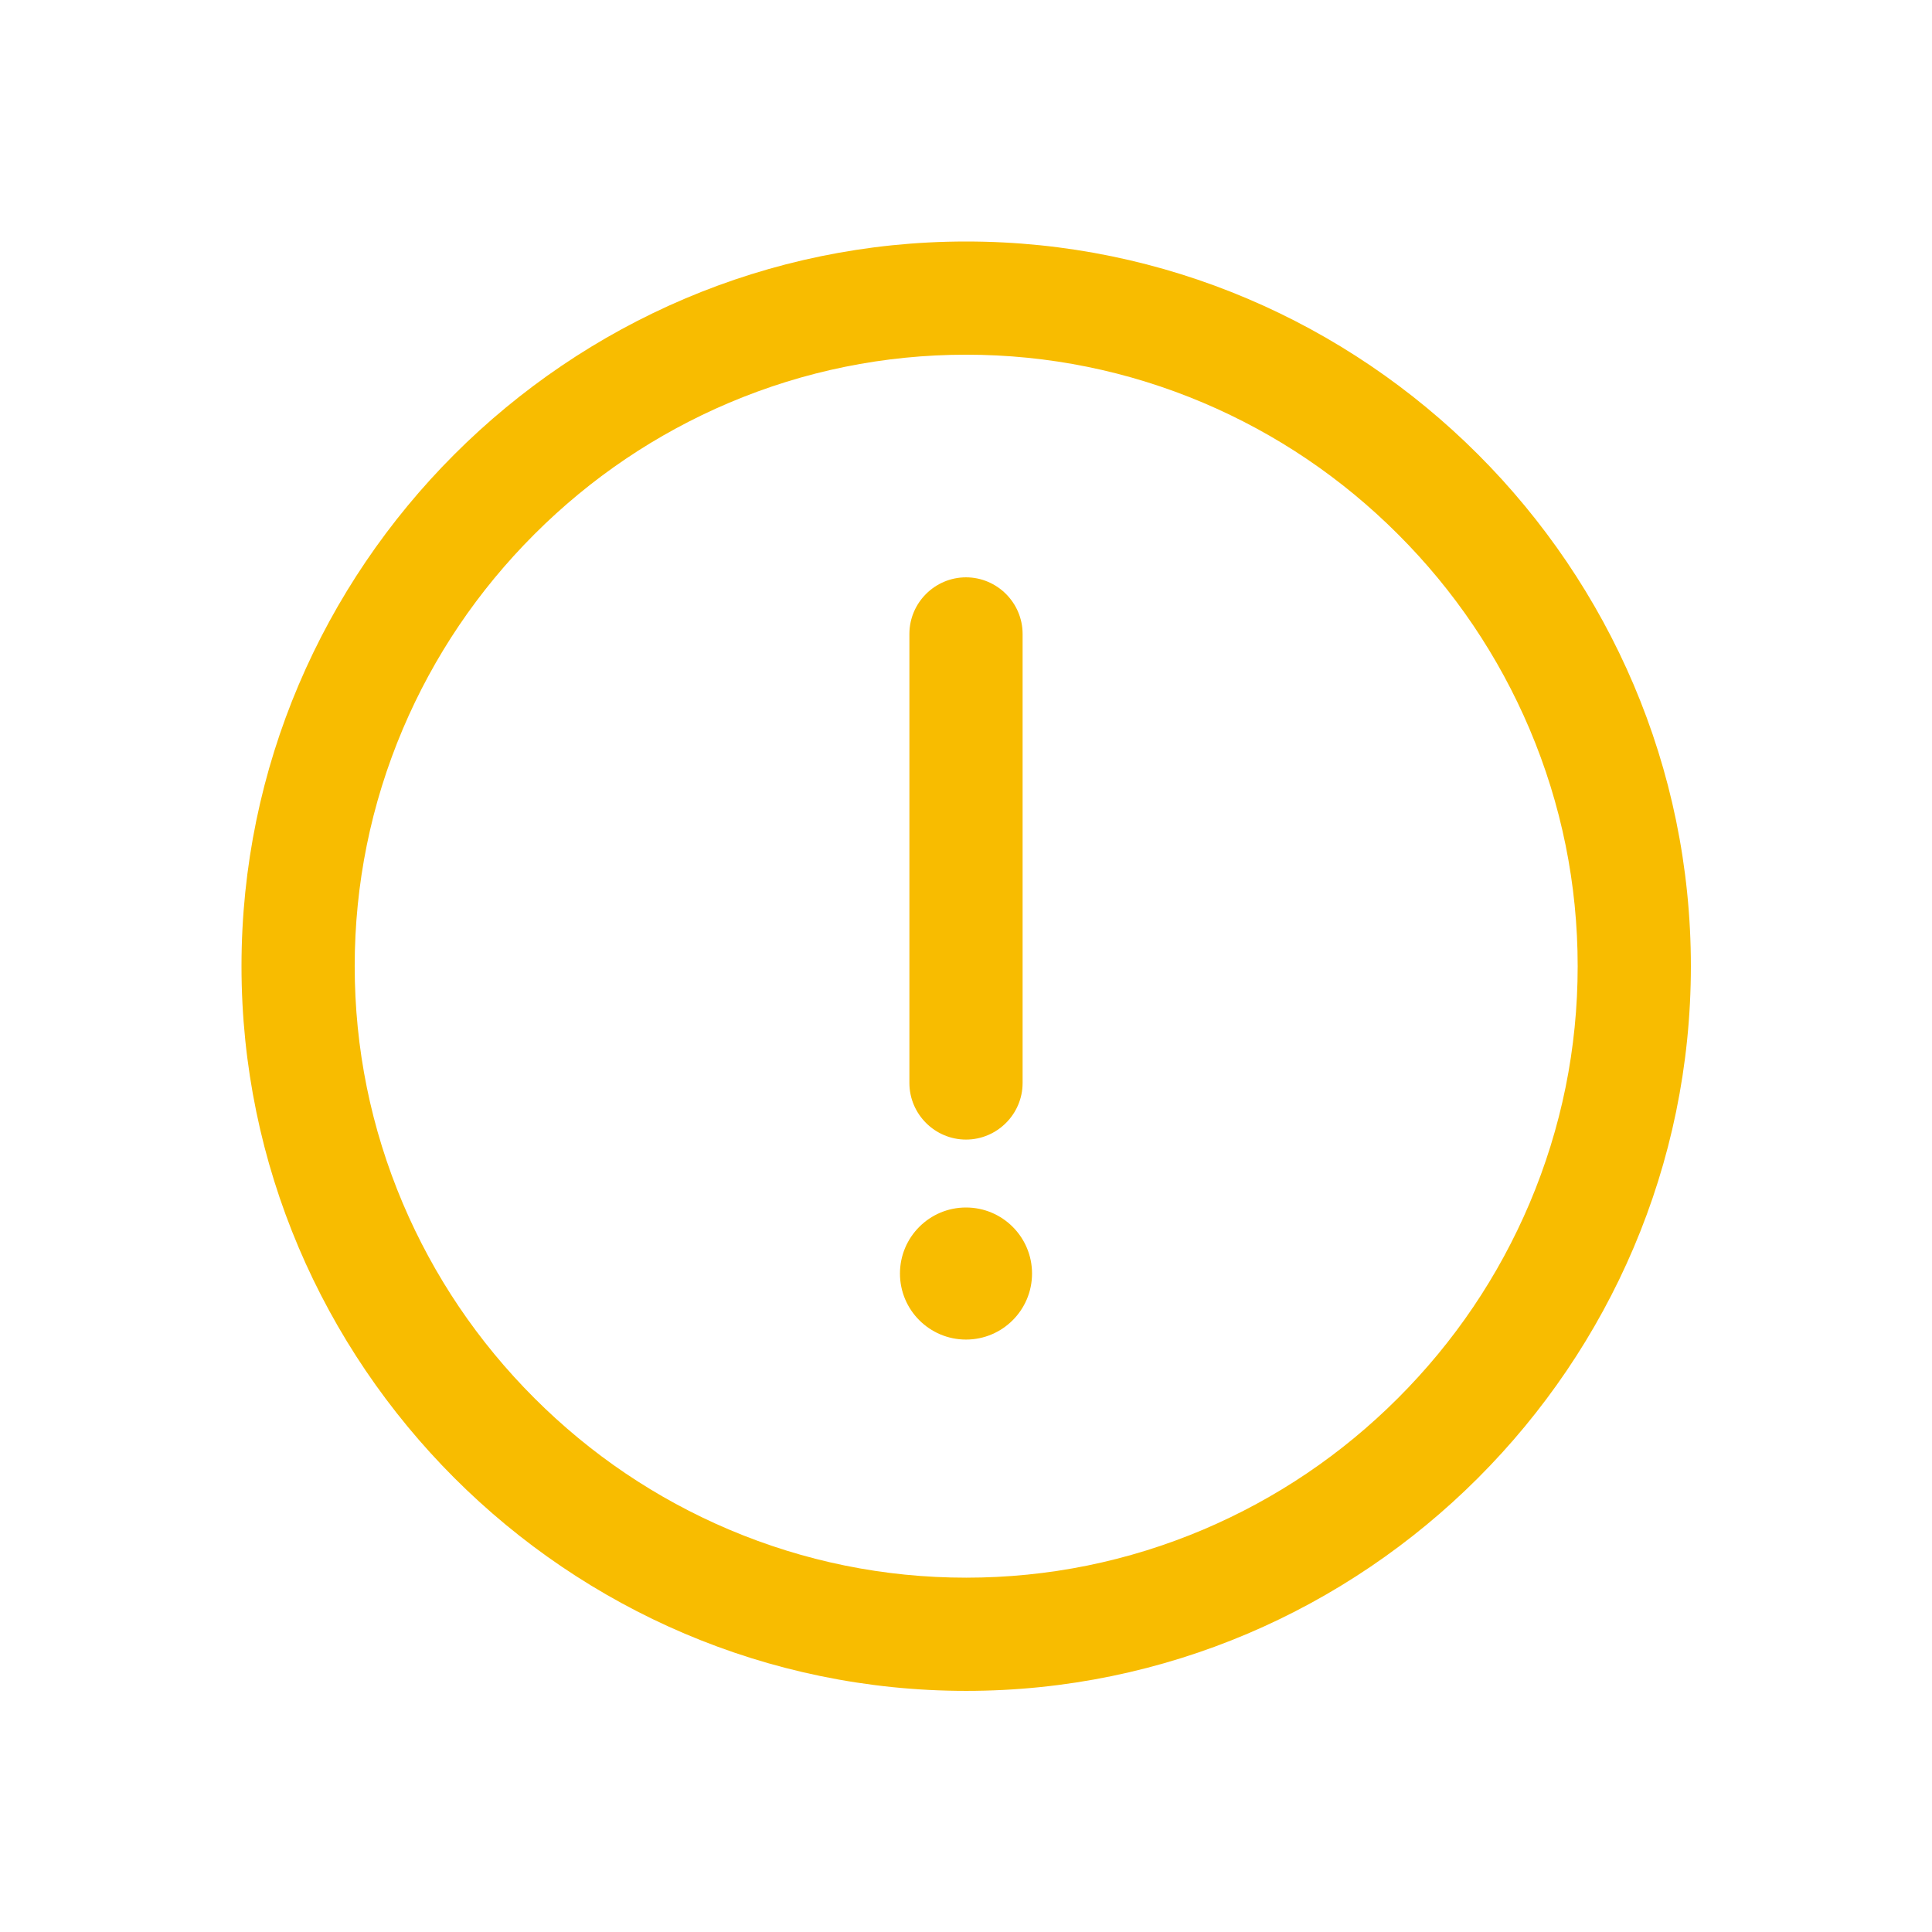
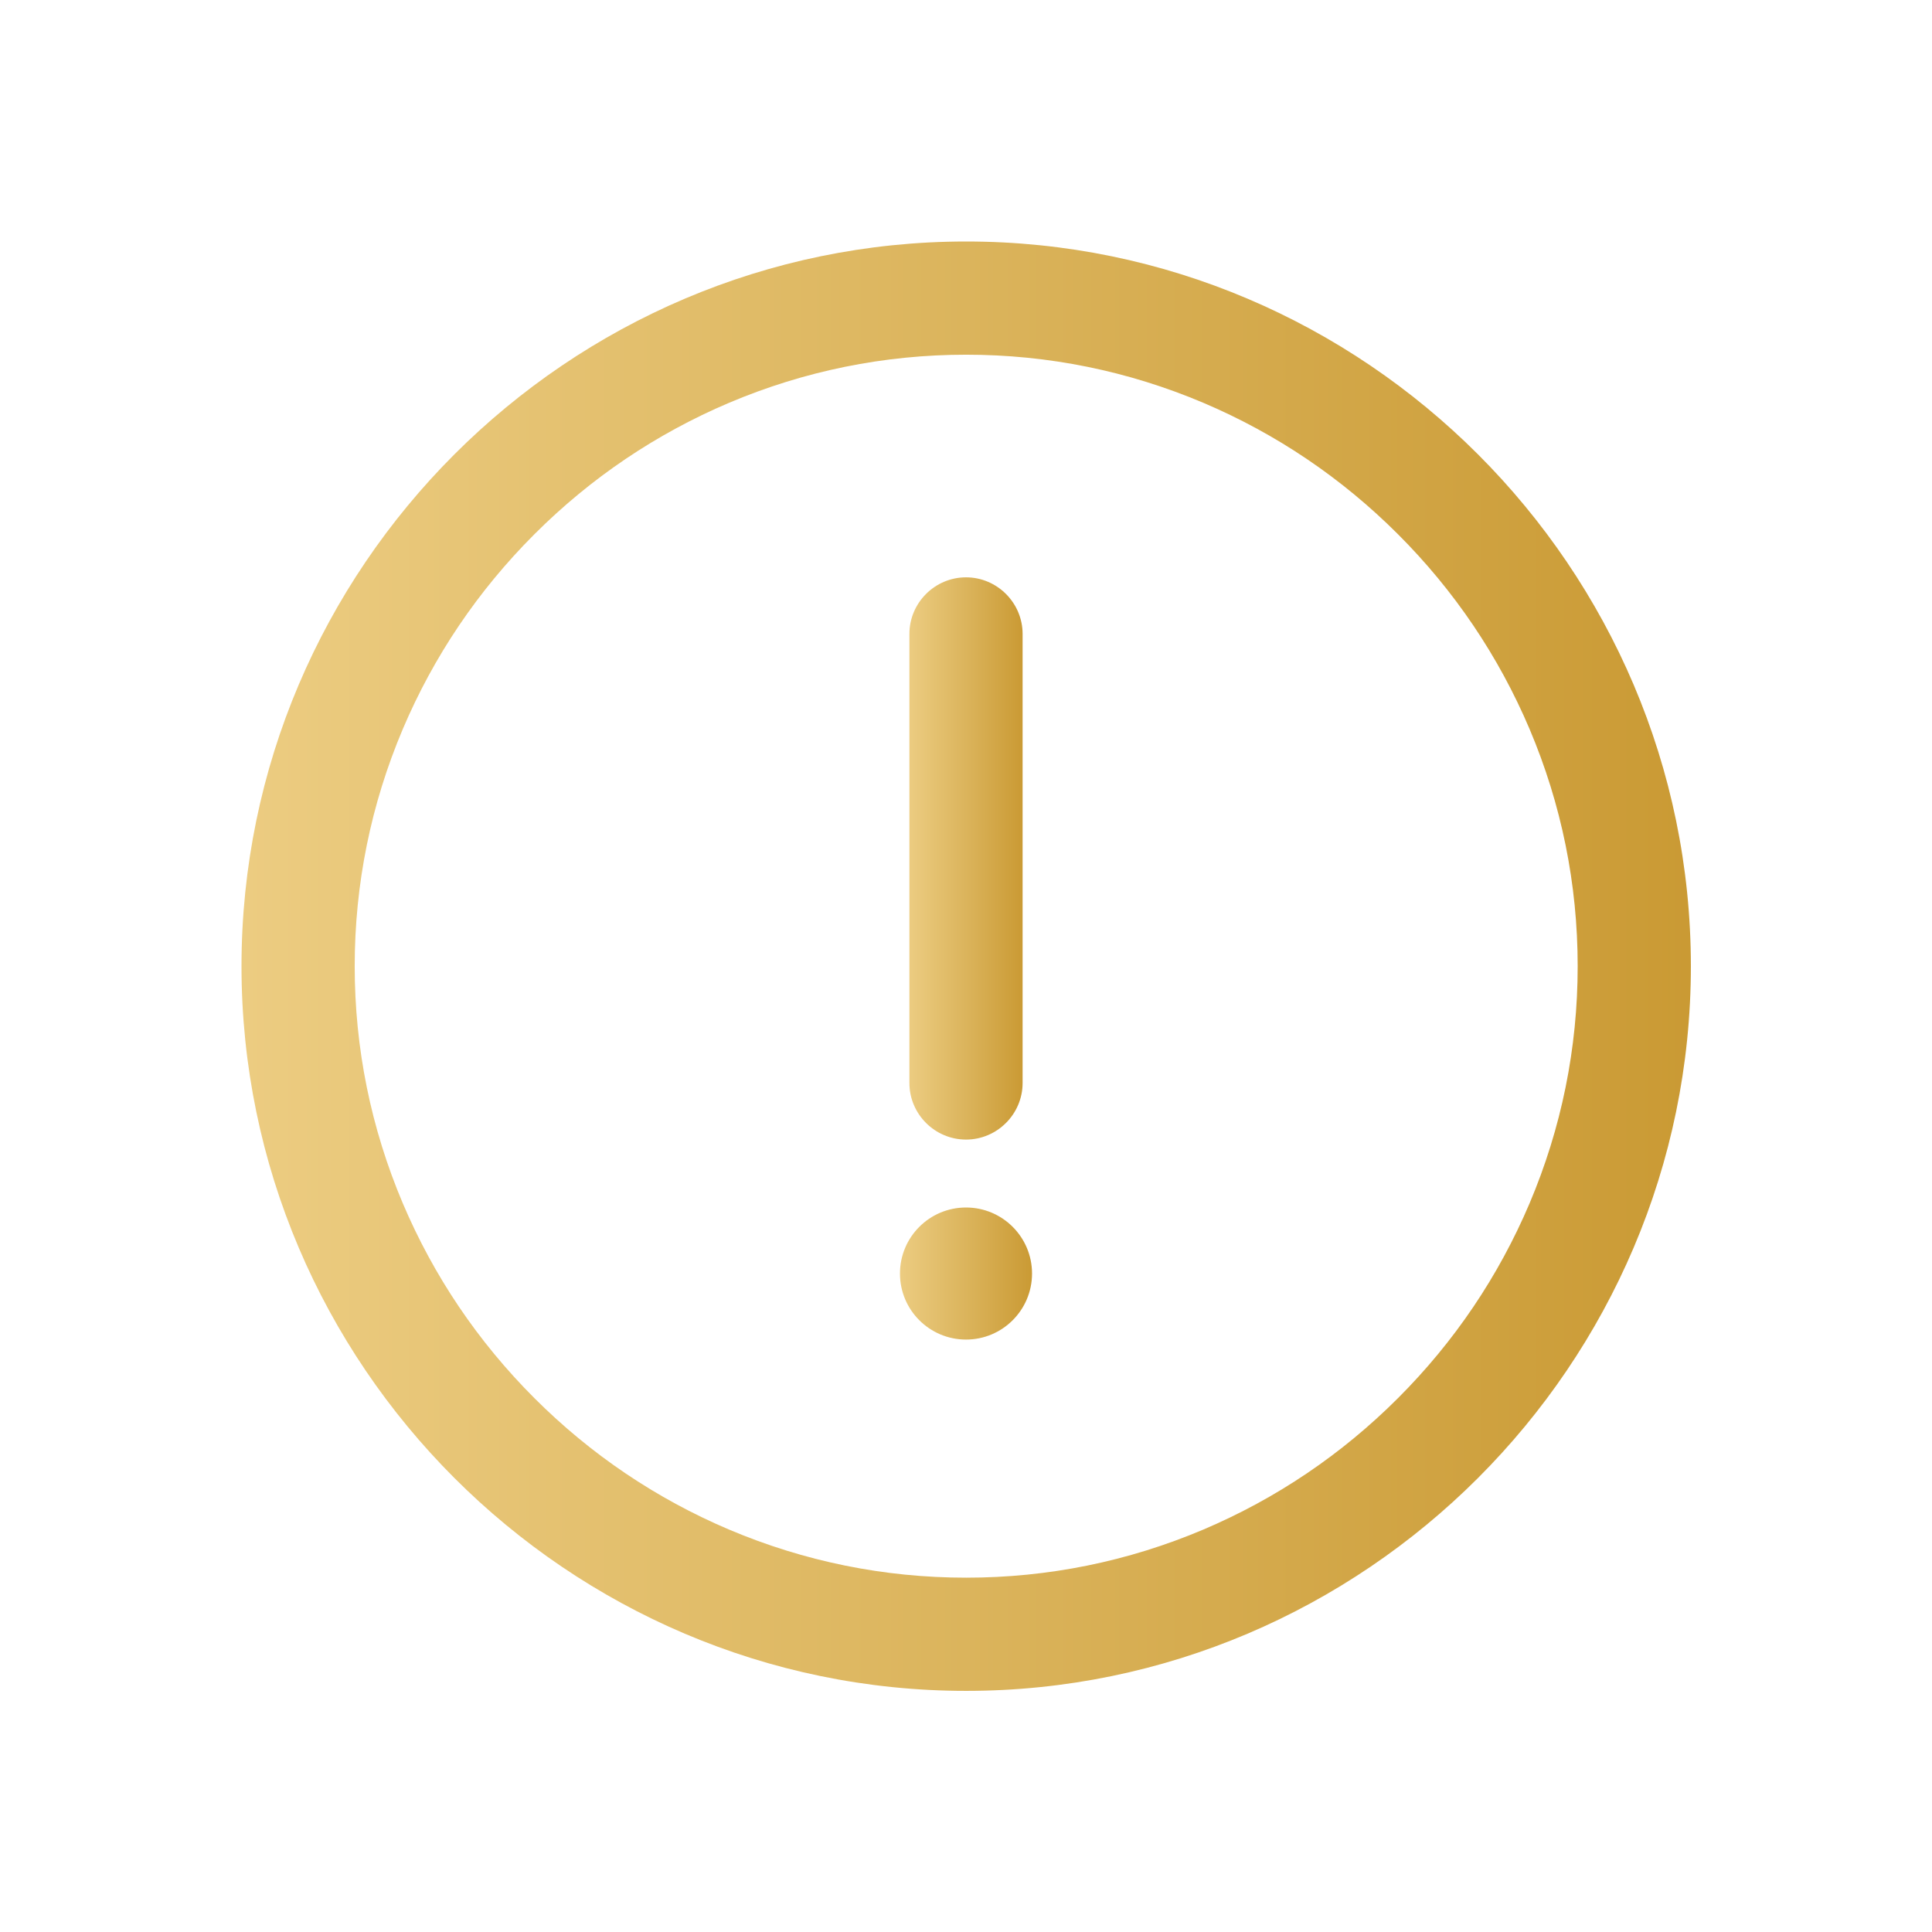
- <svg xmlns="http://www.w3.org/2000/svg" t="1658227380054" class="icon" viewBox="0 0 1024 1024" version="1.1" p-id="4568" width="32" height="32" fill="#F8BC00">
-   <path d="M512.1 188c43.5 0 85.8 8.6 125.7 25.5 38.6 16.4 73.3 39.8 103.2 69.7 29.9 29.9 53.3 64.6 69.7 103.2 16.9 39.9 25.5 82.2 25.5 125.7s-8.6 85.8-25.5 125.7c-16.4 38.6-39.8 73.3-69.7 103.2-29.9 29.9-64.6 53.3-103.2 69.7-39.9 16.9-82.2 25.5-125.7 25.5s-85.8-8.6-125.7-25.5c-38.6-16.4-73.3-39.8-103.2-69.7-29.9-29.9-53.3-64.6-69.7-103.2-16.9-39.9-25.5-82.2-25.5-125.7s8.6-85.8 25.5-125.7c16.4-38.6 39.8-73.3 69.7-103.2 29.9-29.9 64.6-53.3 103.2-69.7 39.9-16.9 82.2-25.5 125.7-25.5m0-60C300.9 128 128 300.8 128 512.1c0 211.2 172.8 384.1 384.1 384.1 211.2 0 384.1-172.8 384.1-384.1S723.3 128 512.1 128z" p-id="4569" />
-   <path d="M512 604c-16.5 0-30-13.5-30-30V336c0-16.5 13.5-30 30-30s30 13.5 30 30v238c0 16.5-13.5 30-30 30z" p-id="4570" />
-   <path d="M512 675m-35 0a35 35 0 1 0 70 0 35 35 0 1 0-70 0Z" p-id="4571" />
+ <svg xmlns="http://www.w3.org/2000/svg" t="1658227380054" class="icon" viewBox="0 0 1024 1024" version="1.1" p-id="4568" width="32" height="32">
+   <defs>
+     <linearGradient id="Gradient1">
+       <stop stop-color="#eccc81" offset="0%" />
+       <stop stop-color="#dbb45c" offset="50%" />
+       <stop stop-color="#ca9a34" offset="100%" />
+     </linearGradient>
+   </defs>
+   <path d="M512.1 188c43.5 0 85.8 8.6 125.7 25.5 38.6 16.4 73.3 39.8 103.2 69.7 29.9 29.9 53.3 64.6 69.7 103.2 16.9 39.9 25.5 82.2 25.5 125.7s-8.6 85.8-25.5 125.7c-16.4 38.6-39.8 73.3-69.7 103.2-29.9 29.9-64.6 53.3-103.2 69.7-39.9 16.9-82.2 25.5-125.7 25.5s-85.8-8.6-125.7-25.5c-38.6-16.4-73.3-39.8-103.2-69.7-29.9-29.9-53.3-64.6-69.7-103.2-16.9-39.9-25.5-82.2-25.5-125.7s8.6-85.8 25.5-125.7c16.4-38.6 39.8-73.3 69.7-103.2 29.9-29.9 64.6-53.3 103.2-69.7 39.9-16.9 82.2-25.5 125.7-25.5m0-60C300.9 128 128 300.8 128 512.1c0 211.2 172.8 384.1 384.1 384.1 211.2 0 384.1-172.8 384.1-384.1S723.3 128 512.1 128z" p-id="4569" fill="url(#Gradient1)" />
+   <path d="M512 604c-16.5 0-30-13.5-30-30V336c0-16.5 13.5-30 30-30s30 13.5 30 30v238c0 16.5-13.5 30-30 30z" p-id="4570" fill="url(#Gradient1)" />
+   <path d="M512 675m-35 0a35 35 0 1 0 70 0 35 35 0 1 0-70 0Z" p-id="4571" fill="url(#Gradient1)" />
</svg>
